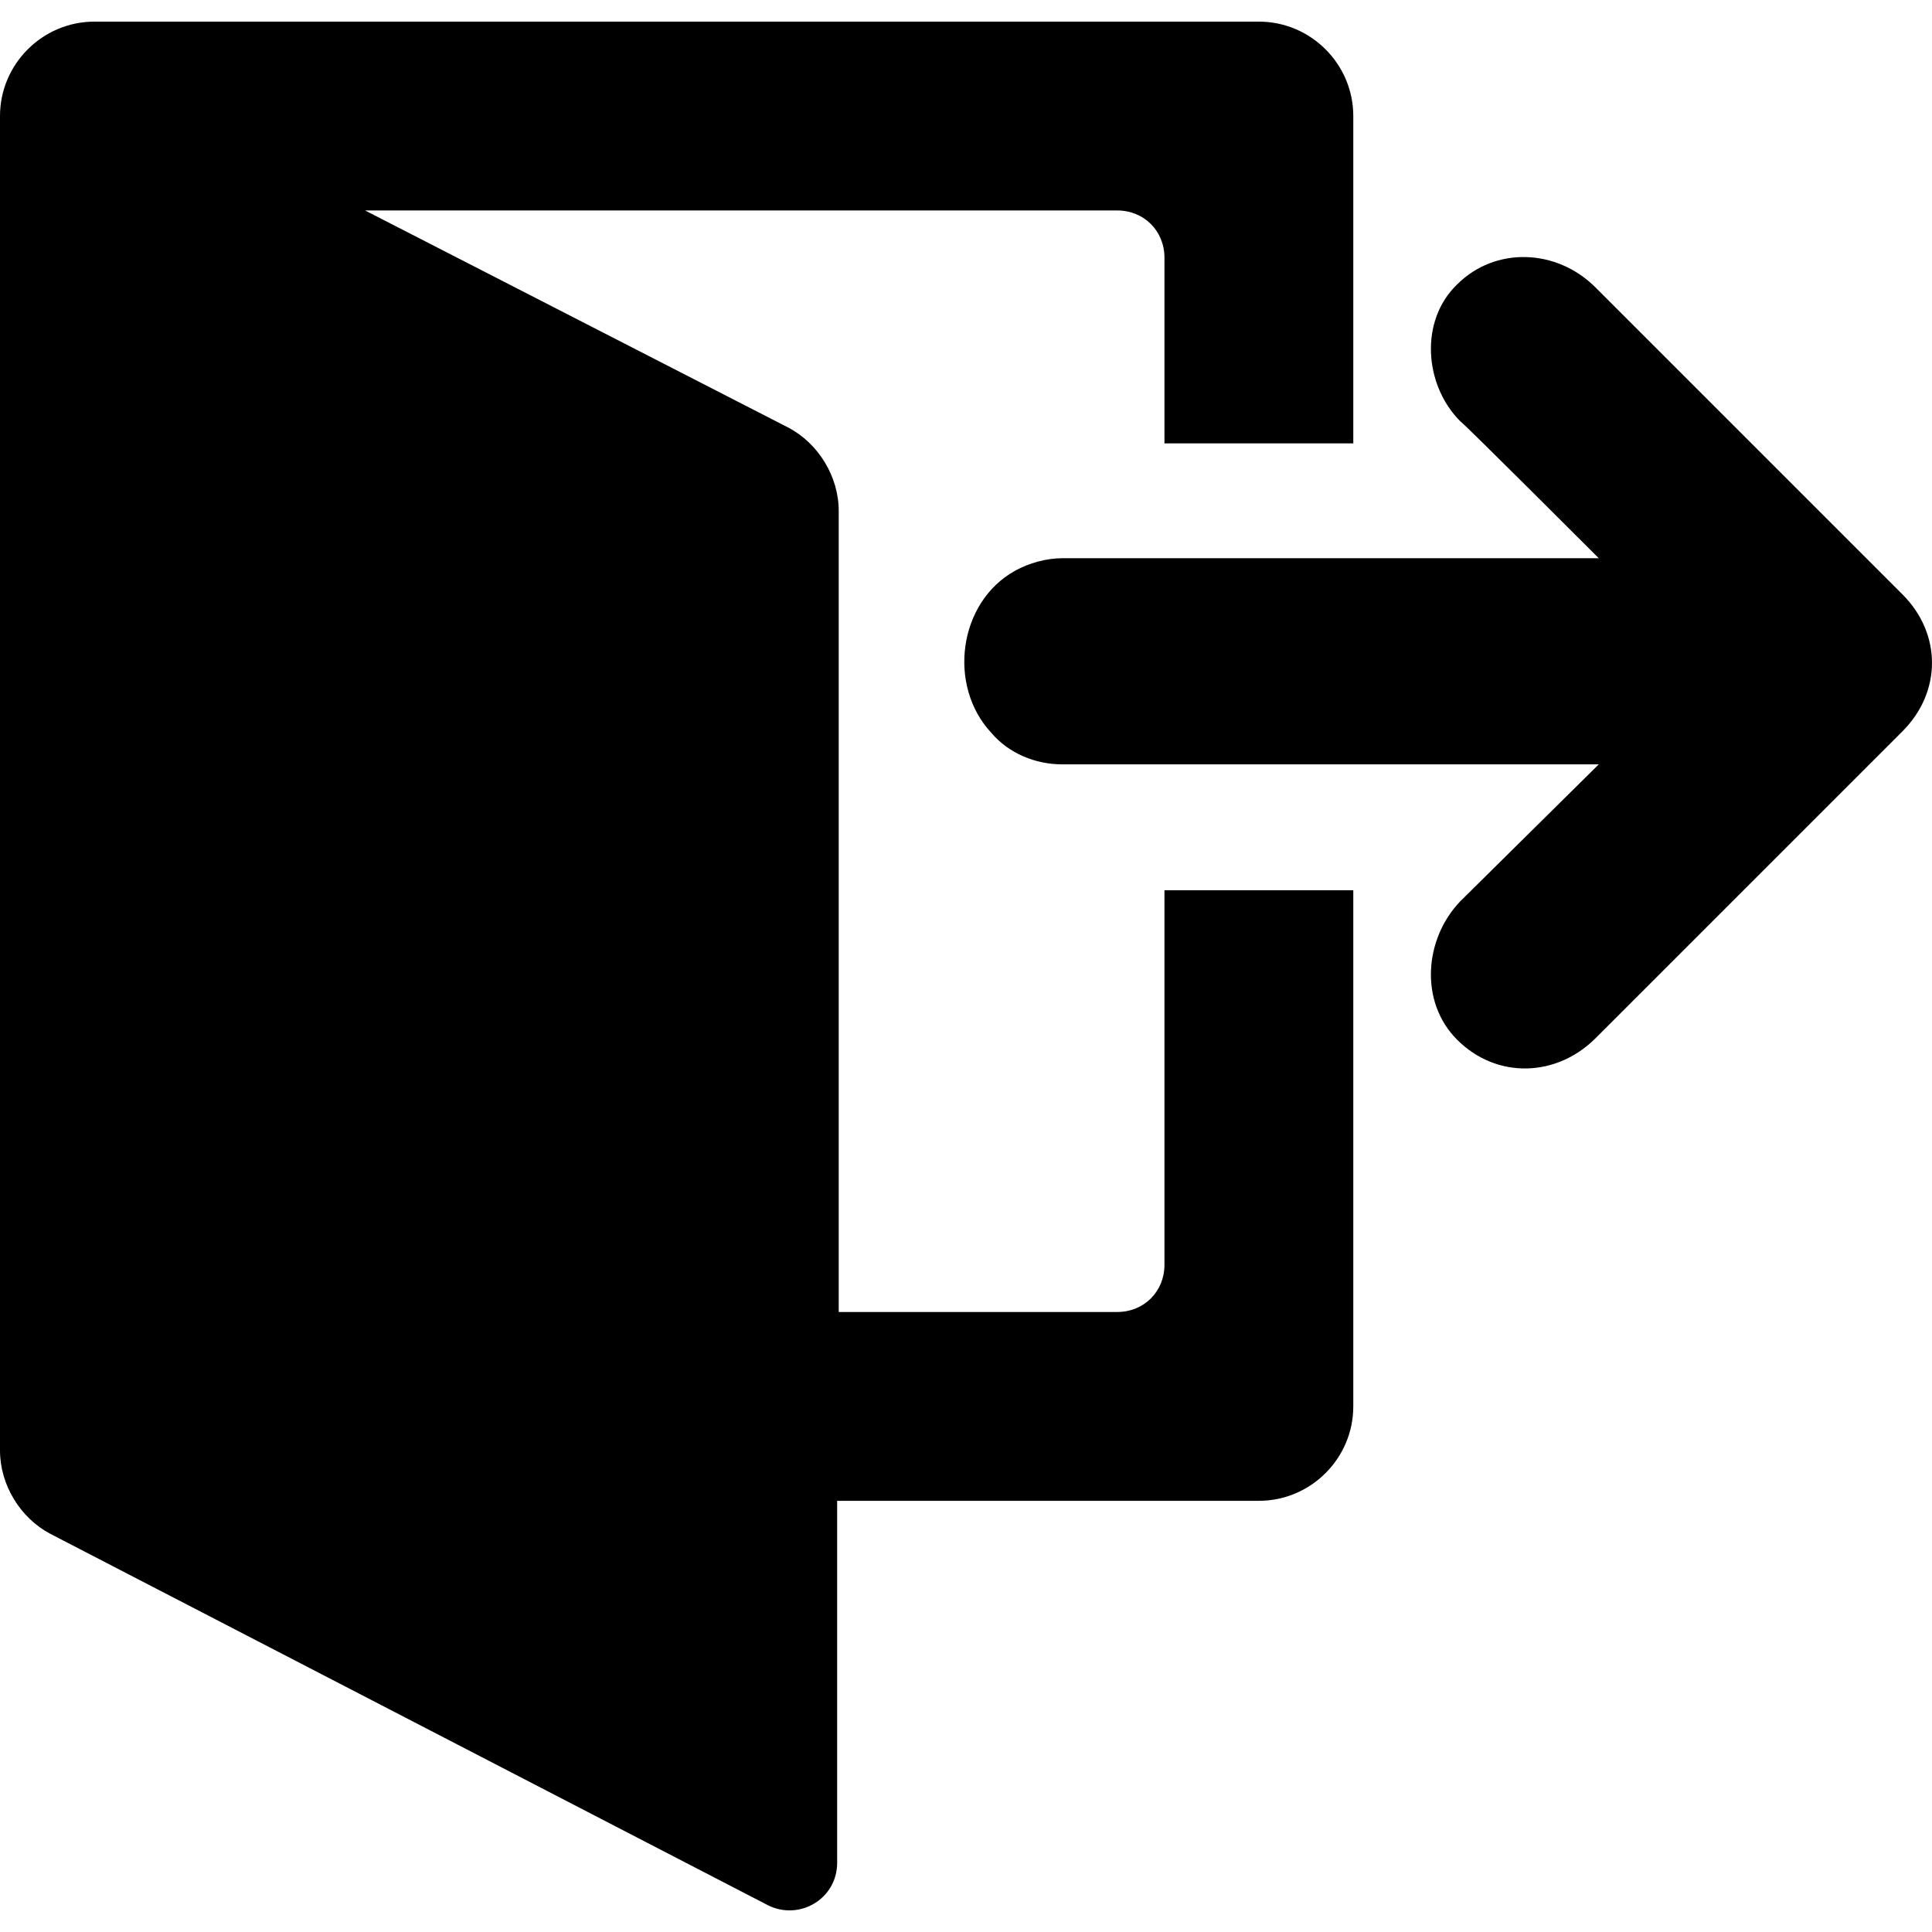
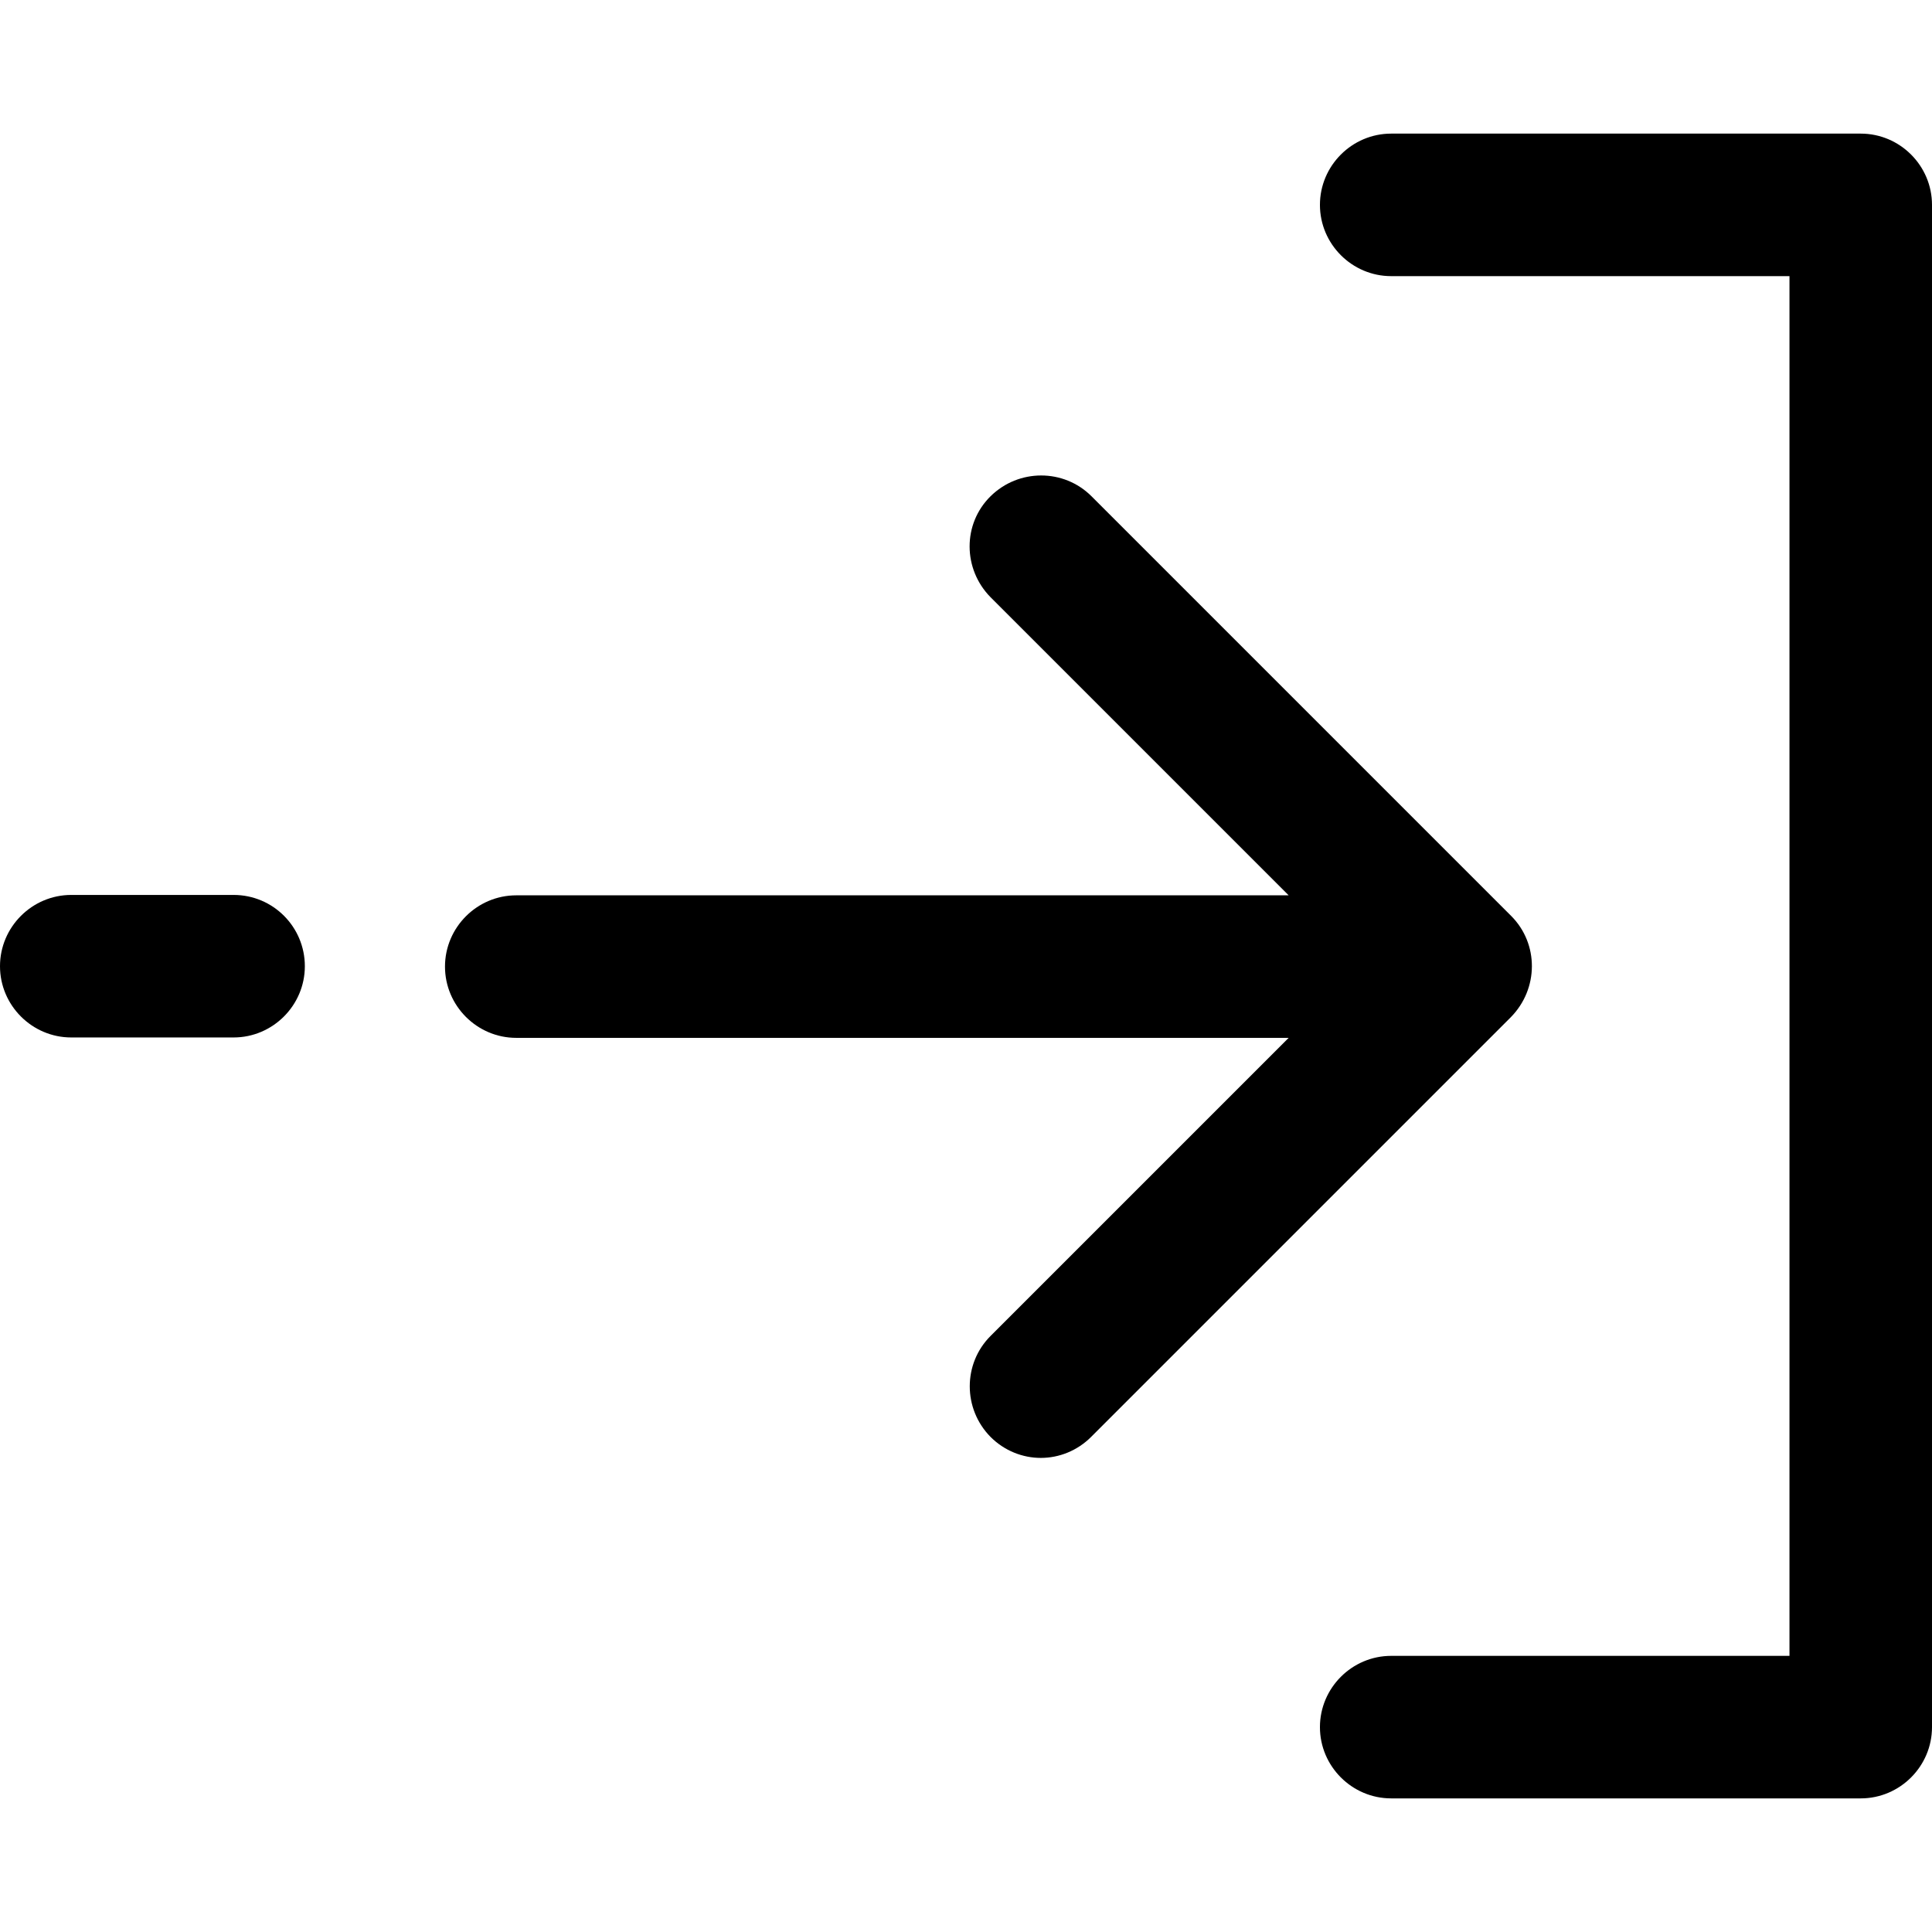
- <svg xmlns="http://www.w3.org/2000/svg" version="1.1" id="Capa_1" x="0px" y="0px" width="122.775px" height="122.776px" viewBox="0 0 122.775 122.776" style="enable-background:new 0 0 122.775 122.776;" xml:space="preserve">
+ <svg xmlns="http://www.w3.org/2000/svg" version="1.1" id="Layer_1" x="0px" y="0px" viewBox="0 0 488 488" style="enable-background:new 0 0 488 488;" xml:space="preserve">
  <g>
-     <path d="M86,28.074v-20.7c0-3.3-2.699-6-6-6H6c-3.3,0-6,2.7-6,6v3.9v78.2v2.701c0,2.199,1.3,4.299,3.2,5.299l45.6,23.601   c2,1,4.4-0.399,4.4-2.7v-23H80c3.301,0,6-2.699,6-6v-32.8H74v23.8c0,1.7-1.3,3-3,3H53.3v-30.8v-19.5v-0.6c0-2.2-1.3-4.3-3.2-5.3   l-26.9-13.8H71c1.7,0,3,1.3,3,3v11.8h12V28.074z" />
-     <path d="M101.4,18.273l19.5,19.5c2.5,2.5,2.5,6.2,0,8.7l-19.5,19.5c-2.5,2.5-6.301,2.601-8.801,0.101   c-2.399-2.399-2.1-6.4,0.201-8.8l8.799-8.7H67.5c-1.699,0-3.4-0.7-4.5-2c-2.8-3-2.1-8.3,1.5-10.3c0.9-0.5,2-0.8,3-0.8h34.1   c0,0-8.699-8.7-8.799-8.7c-2.301-2.3-2.601-6.4-0.201-8.7C95,15.674,98.9,15.773,101.4,18.273z" />
+     <g>
+       <path d="M59,226.05H18c-9.9,0-18,8.1-18,18c0,9.9,8.1,18,18,18h41c9.9,0,18-8.1,18-18C77,234.15,69,226.05,59,226.05z" />
+     </g>
+   </g>
+   <g>
+     <g>
+       <path d="M381.7,231.35l-106-106c-7-7-18.4-7-25.5,0c-7.1,7-7,18.4,0,25.5l75.3,75.3H130.4c-9.9,0-18,8.1-18,18c0,9.9,8.1,18,18,18    h195.1l-75.3,75.3c-7,7-7,18.4,0,25.5c3.5,3.5,8.1,5.3,12.7,5.3c4.6,0,9.2-1.8,12.7-5.3l106-106    C388.7,249.75,388.7,238.35,381.7,231.35z" />
+     </g>
+   </g>
+   <g>
+     <g>
+       <path d="M470,33.75H351.4c-9.9,0-18,8.1-18,18c0,9.9,8.1,18,18,18H452v348.5H351.4c-9.9,0-18,8.1-18,18c0,9.9,8.1,18,18,18H470    c9.9,0,18-8.1,18-18V51.75C488,41.85,479.9,33.75,470,33.75z" />
+     </g>
  </g>
  <g>
</g>
  <g>
</g>
  <g>
</g>
  <g>
</g>
  <g>
</g>
  <g>
</g>
  <g>
</g>
  <g>
</g>
  <g>
</g>
  <g>
</g>
  <g>
</g>
  <g>
</g>
  <g>
</g>
  <g>
</g>
  <g>
</g>
</svg>
